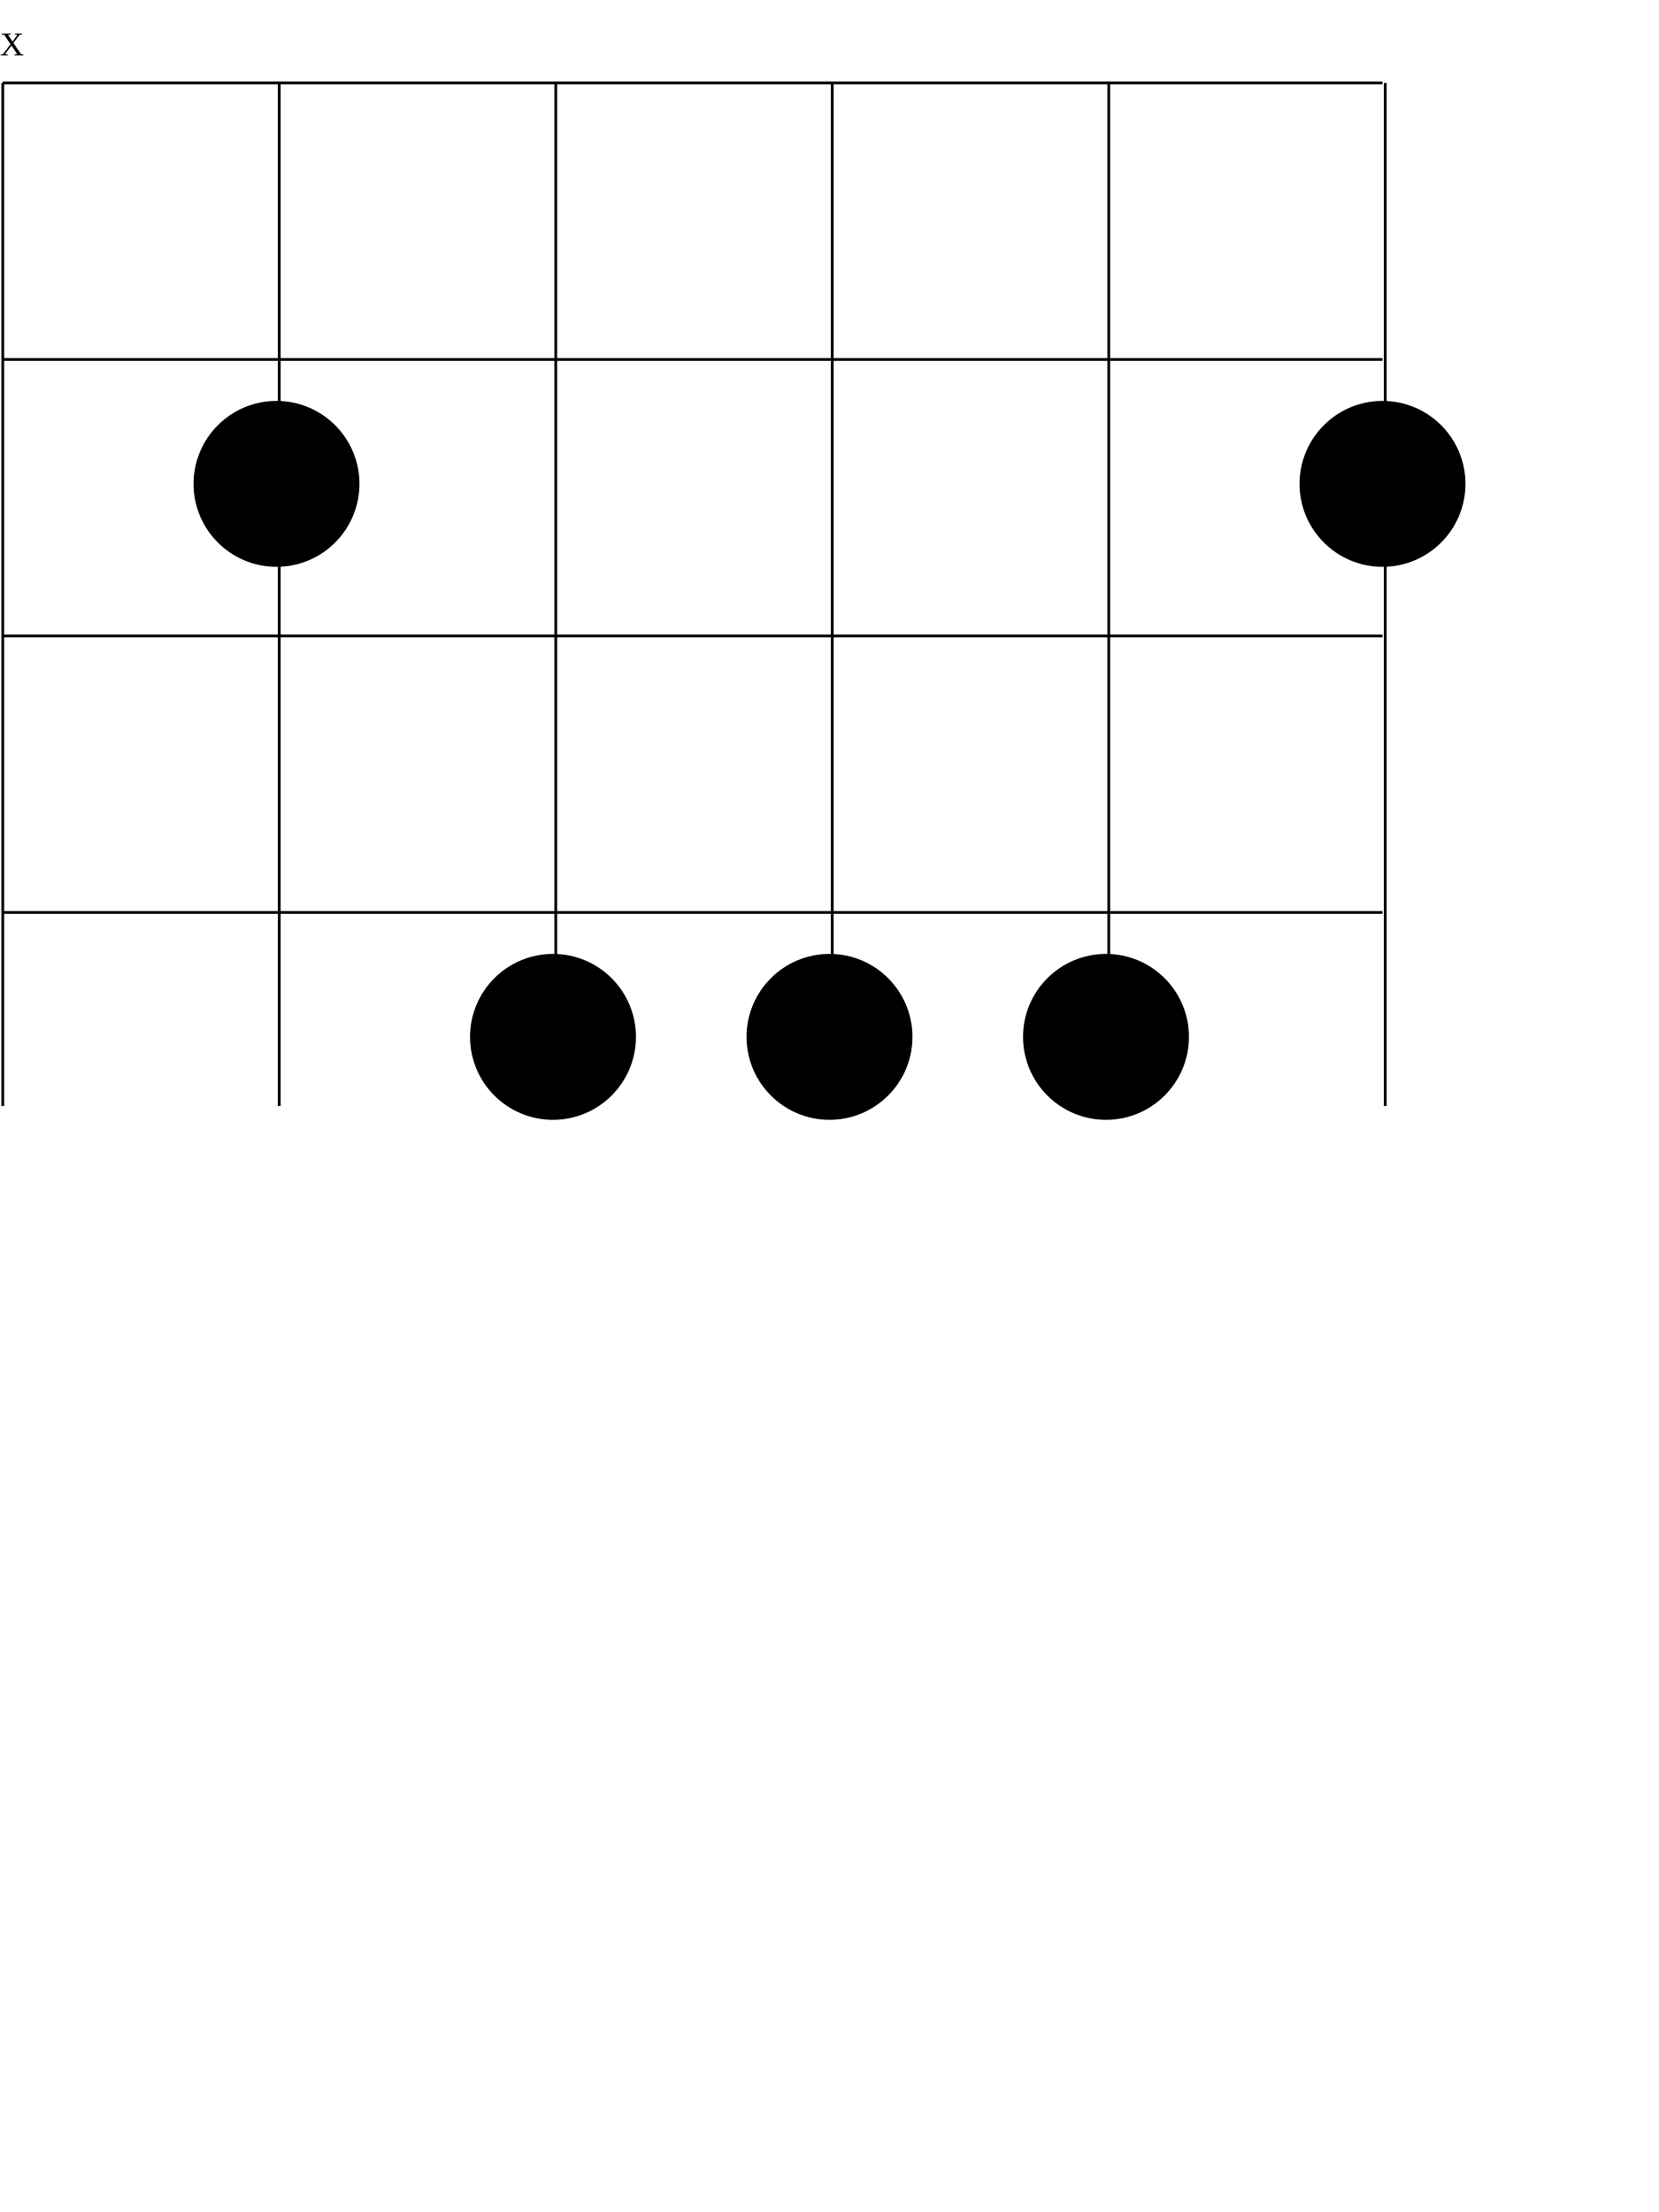
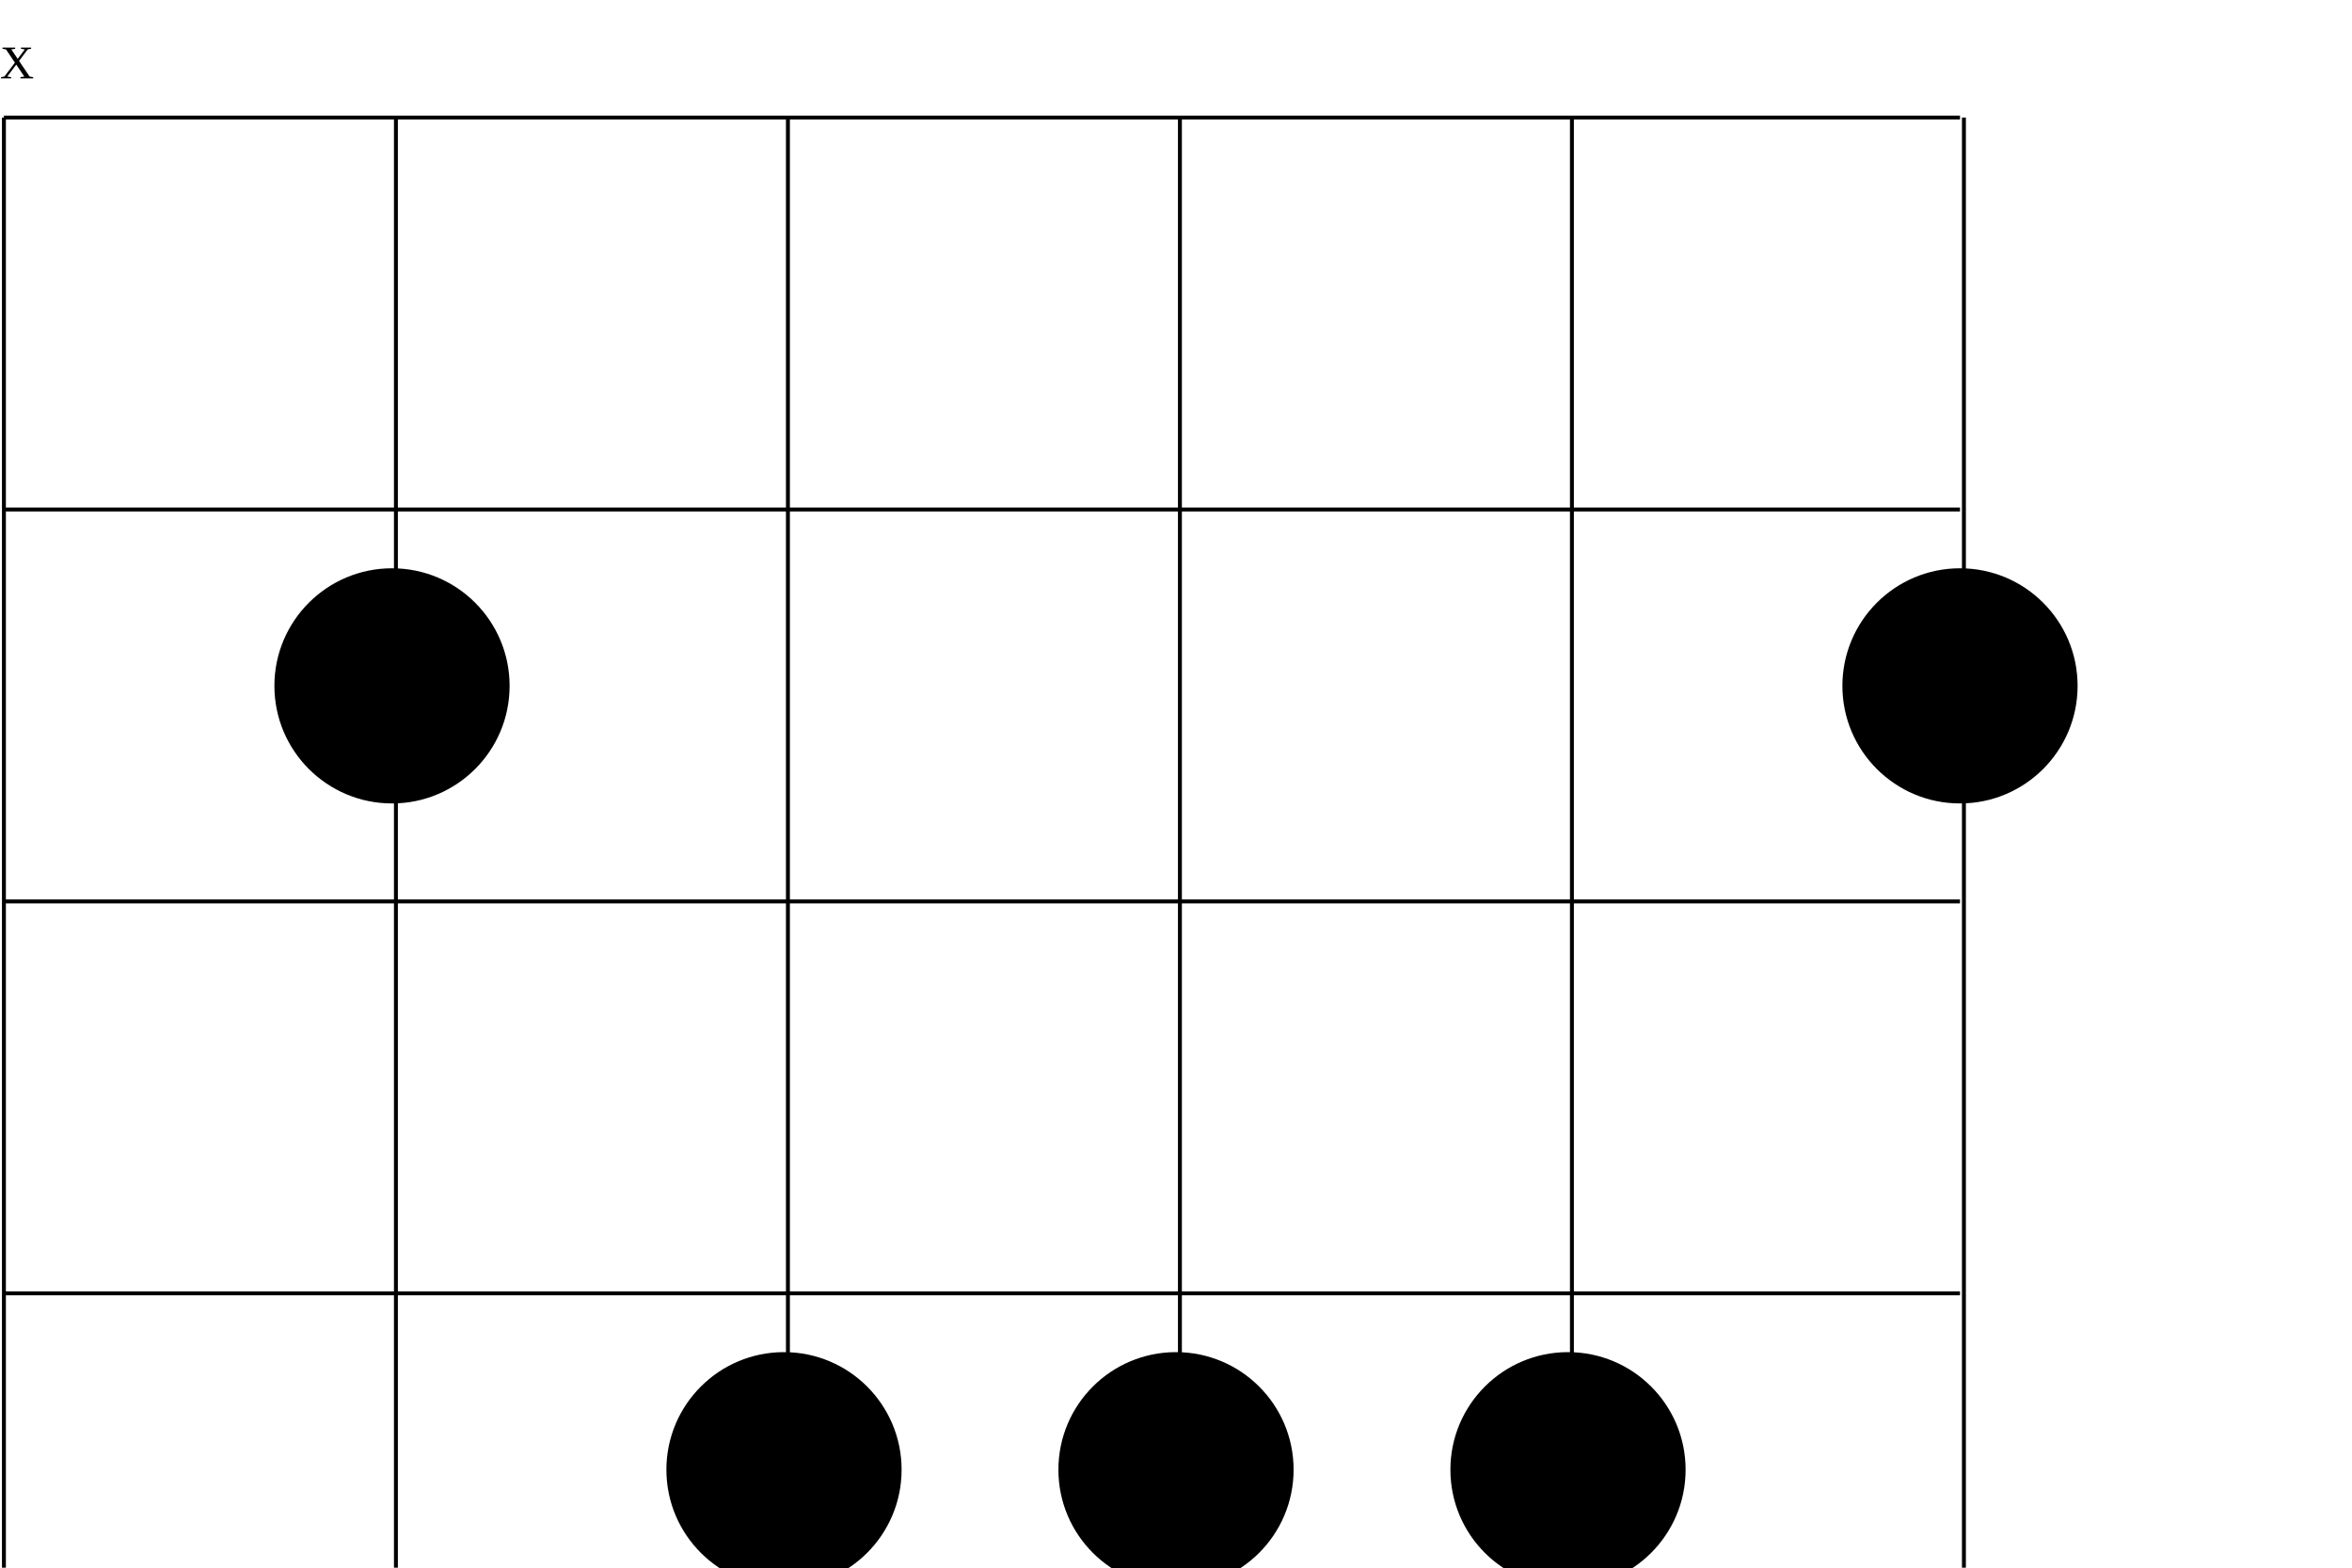
- <svg xmlns="http://www.w3.org/2000/svg" baseProfile="full" height="800px" version="1.1" width="600px">
+ <svg xmlns="http://www.w3.org/2000/svg" baseProfile="full" height="400px" version="1.1" width="600px">
  <defs />
  <text x="0" y="20">X</text>
  <line stroke="black" stroke-width="1" x1="1" x2="1" y1="30" y2="400" />
  <line stroke="black" stroke-width="1" x1="101" x2="101" y1="30" y2="400" />
  <line stroke="black" stroke-width="1" x1="201" x2="201" y1="30" y2="400" />
  <line stroke="black" stroke-width="1" x1="301" x2="301" y1="30" y2="400" />
  <line stroke="black" stroke-width="1" x1="401" x2="401" y1="30" y2="400" />
  <line stroke="black" stroke-width="1" x1="501" x2="501" y1="30" y2="400" />
  <line stroke="black" stroke-width="1" x1="1" x2="500" y1="30" y2="30" />
  <line stroke="black" stroke-width="1" x1="1" x2="500" y1="130" y2="130" />
  <circle cx="500" cy="175" r="30" />
  <circle cx="100" cy="175" r="30" />
  <line stroke="black" stroke-width="1" x1="1" x2="500" y1="230" y2="230" />
  <line stroke="black" stroke-width="1" x1="1" x2="500" y1="330" y2="330" />
  <circle cx="400" cy="375" r="30" />
  <circle cx="300" cy="375" r="30" />
  <circle cx="200" cy="375" r="30" />
</svg>
